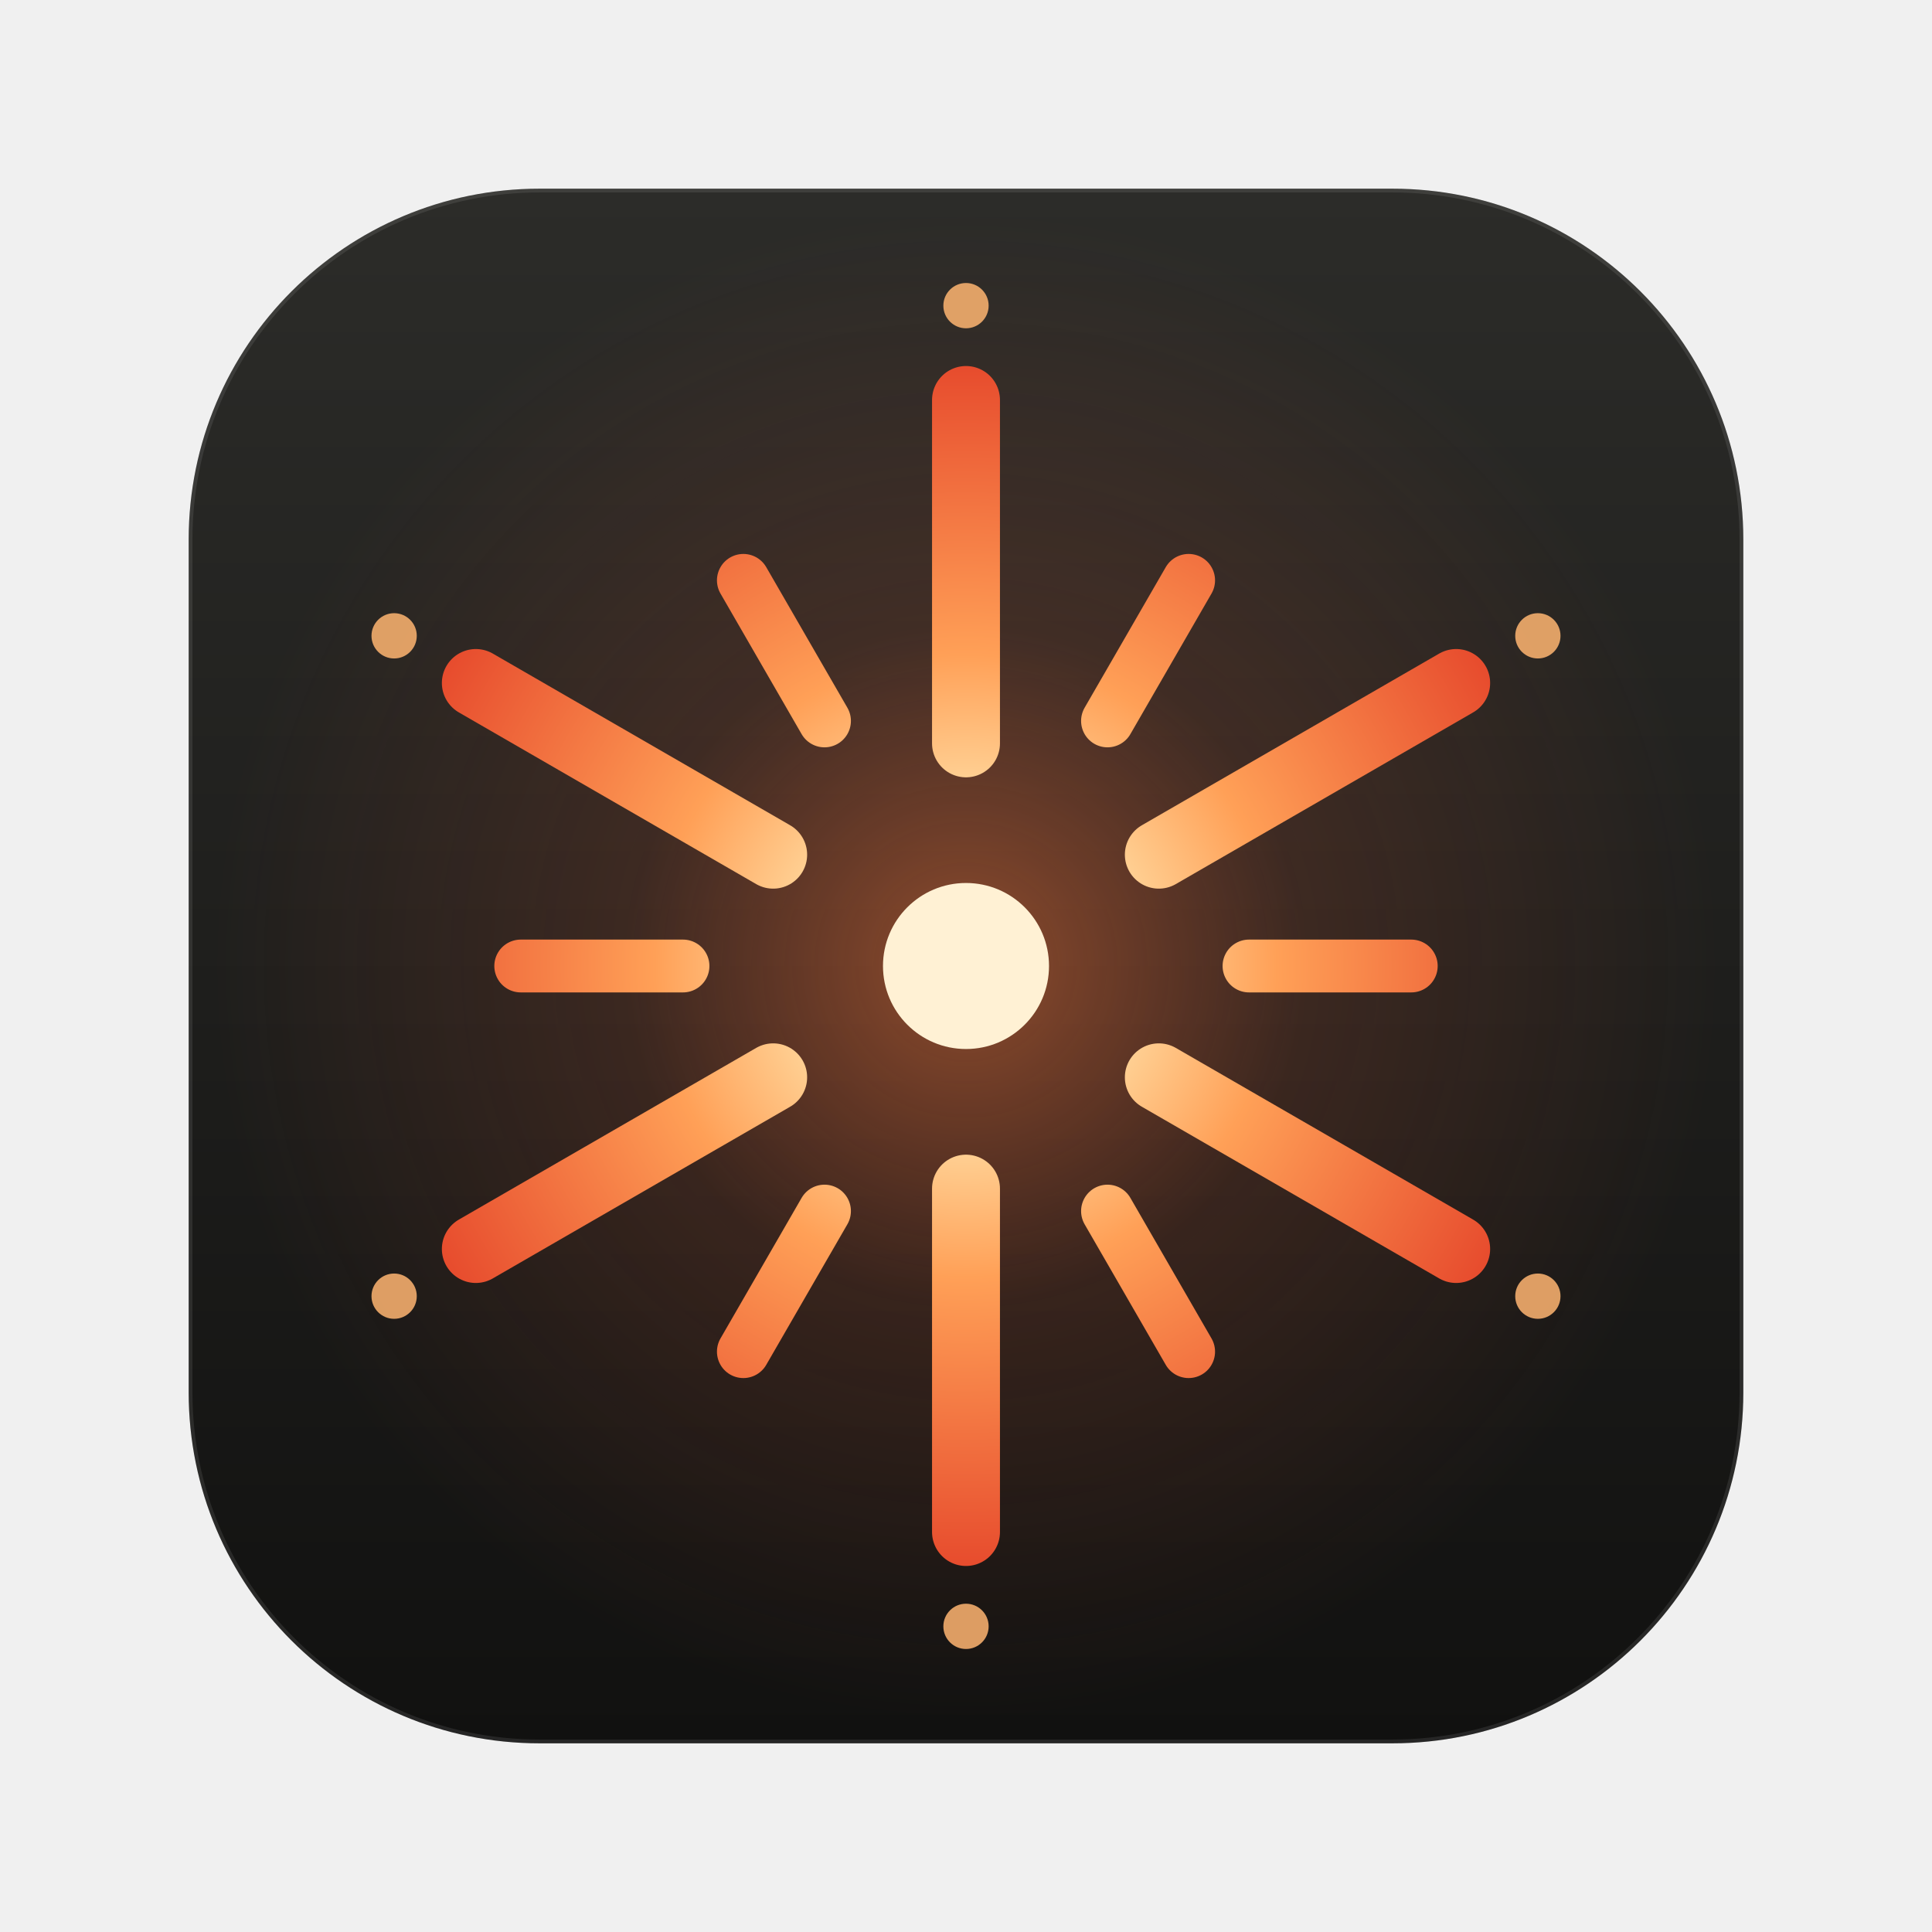
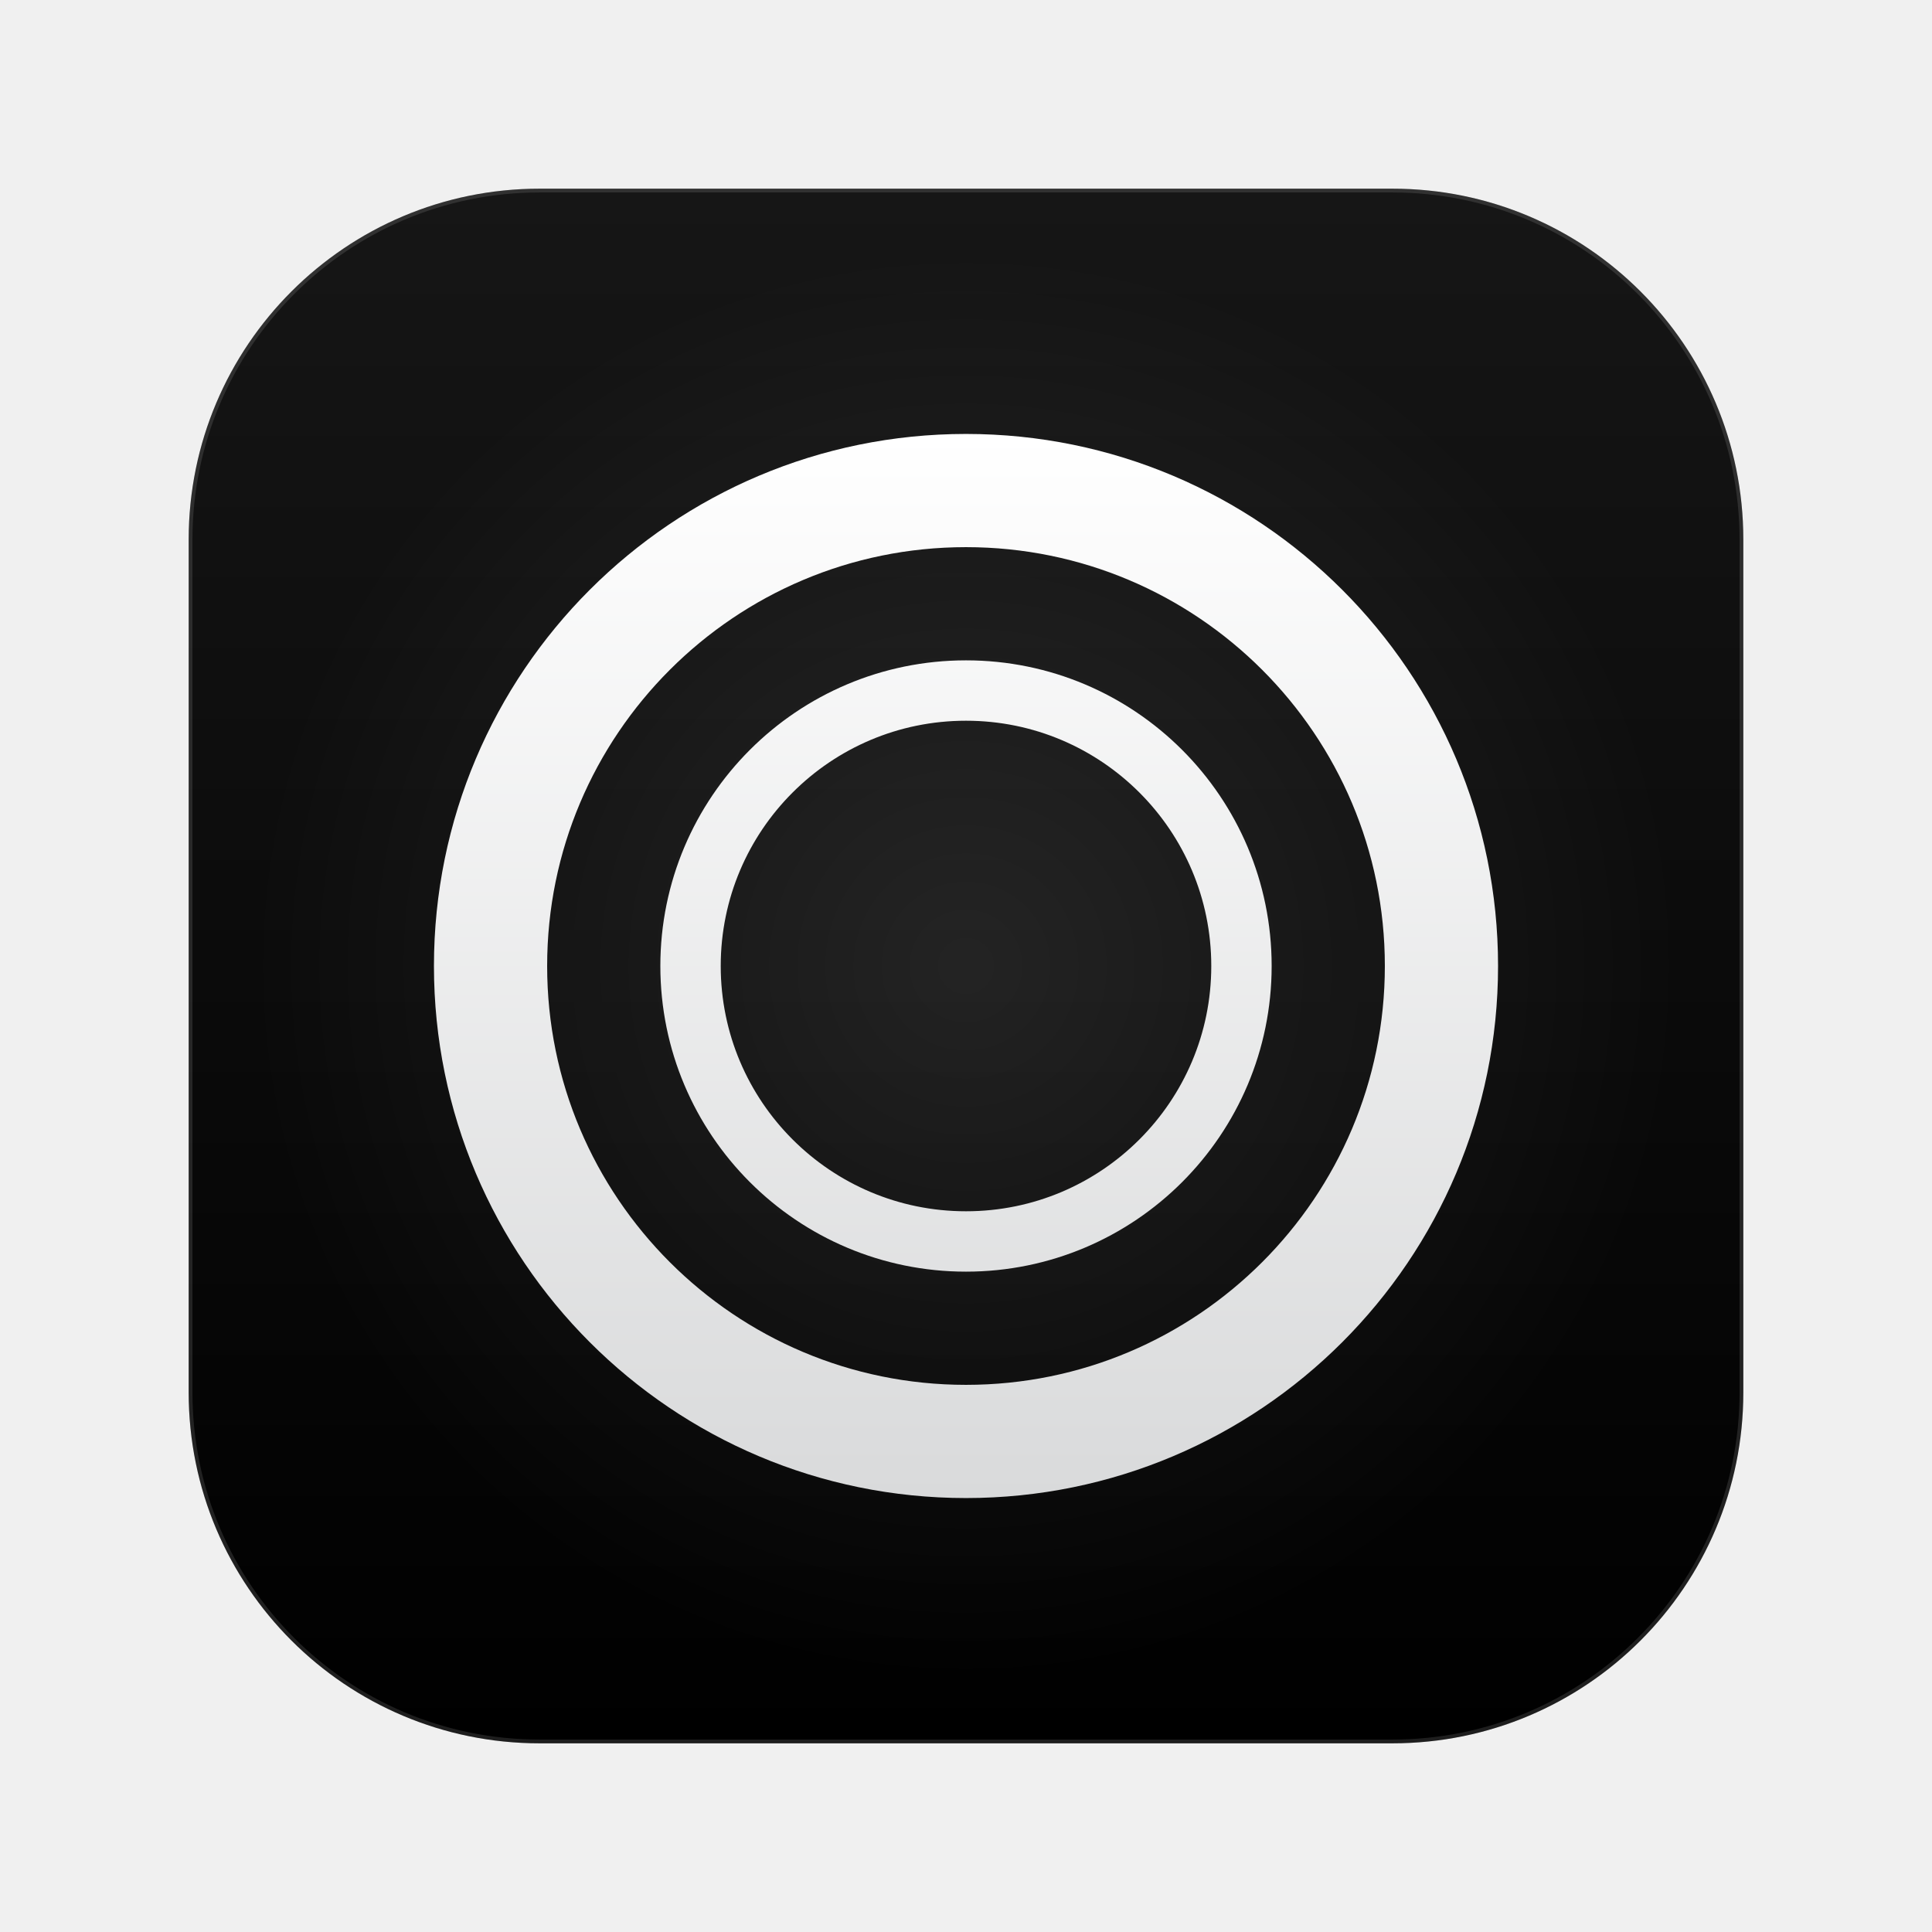
<svg xmlns="http://www.w3.org/2000/svg" width="1024" height="1024" viewBox="0 0 1024 1024">
  <defs>
    <linearGradient id="bg" x1="0" y1="100" x2="0" y2="924" gradientUnits="userSpaceOnUse">
-       <stop offset="0" stop-color="#2c2c29" />
-       <stop offset="1" stop-color="#111110" />
+       <stop offset="0" stop-color="#161616" />
+       <stop offset="1" stop-color="#000000" />
    </linearGradient>
-     <radialGradient id="glow" cx="512" cy="512" r="400" gradientUnits="userSpaceOnUse">
-       <stop offset="0" stop-color="#ff7a3d" stop-opacity=".5" />
-       <stop offset=".45" stop-color="#f0643a" stop-opacity=".14" />
-       <stop offset="1" stop-color="#f0643a" stop-opacity="0" />
+     <radialGradient id="glow" cx="512" cy="512" r="380" gradientUnits="userSpaceOnUse">
+       <stop offset="0" stop-color="#ffffff" stop-opacity=".10" />
+       <stop offset="1" stop-color="#ffffff" stop-opacity="0" />
    </radialGradient>
-     <radialGradient id="ray" cx="512" cy="512" r="330" gradientUnits="userSpaceOnUse">
-       <stop offset=".2" stop-color="#ffe7b0" />
-       <stop offset=".5" stop-color="#ffa057" />
-       <stop offset="1" stop-color="#e5452a" />
-     </radialGradient>
+     <linearGradient id="ring" x1="0" y1="230" x2="0" y2="794" gradientUnits="userSpaceOnUse">
+       <stop offset="0" stop-color="#ffffff" />
+       <stop offset="1" stop-color="#d9dadb" />
+     </linearGradient>
    <clipPath id="body">
      <rect x="100" y="100" width="824" height="824" rx="186" />
    </clipPath>
  </defs>
  <rect x="100" y="100" width="824" height="824" rx="186" fill="url(#bg)" />
  <g clip-path="url(#body)">
-     <circle cx="512" cy="512" r="400" fill="url(#glow)" />
+     <circle cx="512" cy="512" r="380" fill="url(#glow)" />
  </g>
-   <g stroke="url(#ray)" stroke-linecap="round">
-     <line x1="512" y1="394" x2="512" y2="212" stroke-width="36" />
-     <line x1="587" y1="382.1" x2="630" y2="307.6" stroke-width="28" />
-     <line x1="614.2" y1="453" x2="771.8" y2="362" stroke-width="36" />
-     <line x1="662" y1="512" x2="748" y2="512" stroke-width="28" />
-     <line x1="614.2" y1="571" x2="771.8" y2="662" stroke-width="36" />
-     <line x1="587" y1="641.9" x2="630" y2="716.4" stroke-width="28" />
-     <line x1="512" y1="630" x2="512" y2="812" stroke-width="36" />
-     <line x1="437" y1="641.9" x2="394" y2="716.4" stroke-width="28" />
-     <line x1="409.8" y1="571" x2="252.2" y2="662" stroke-width="36" />
-     <line x1="362" y1="512" x2="276" y2="512" stroke-width="28" />
-     <line x1="409.8" y1="453" x2="252.2" y2="362" stroke-width="36" />
-     <line x1="437" y1="382.1" x2="394" y2="307.6" stroke-width="28" />
-   </g>
-   <g fill="#ffb571" opacity=".85">
-     <circle cx="512" cy="162" r="12" />
-     <circle cx="815.1" cy="337" r="12" />
-     <circle cx="815.1" cy="687" r="12" />
-     <circle cx="512" cy="862" r="12" />
-     <circle cx="208.9" cy="687" r="12" />
-     <circle cx="208.9" cy="337" r="12" />
-   </g>
-   <circle cx="512" cy="512" r="44" fill="#fff1d4" />
-   <rect x="101" y="101" width="822" height="822" rx="185" fill="none" stroke="#ffffff" stroke-opacity=".09" stroke-width="2" />
+   <circle cx="512" cy="512" r="252" fill="none" stroke="url(#ring)" stroke-width="60" />
+   <circle cx="512" cy="512" r="146" fill="none" stroke="url(#ring)" stroke-width="32" />
+   <rect x="101" y="101" width="822" height="822" rx="185" fill="none" stroke="#ffffff" stroke-opacity=".12" stroke-width="2" />
</svg>
